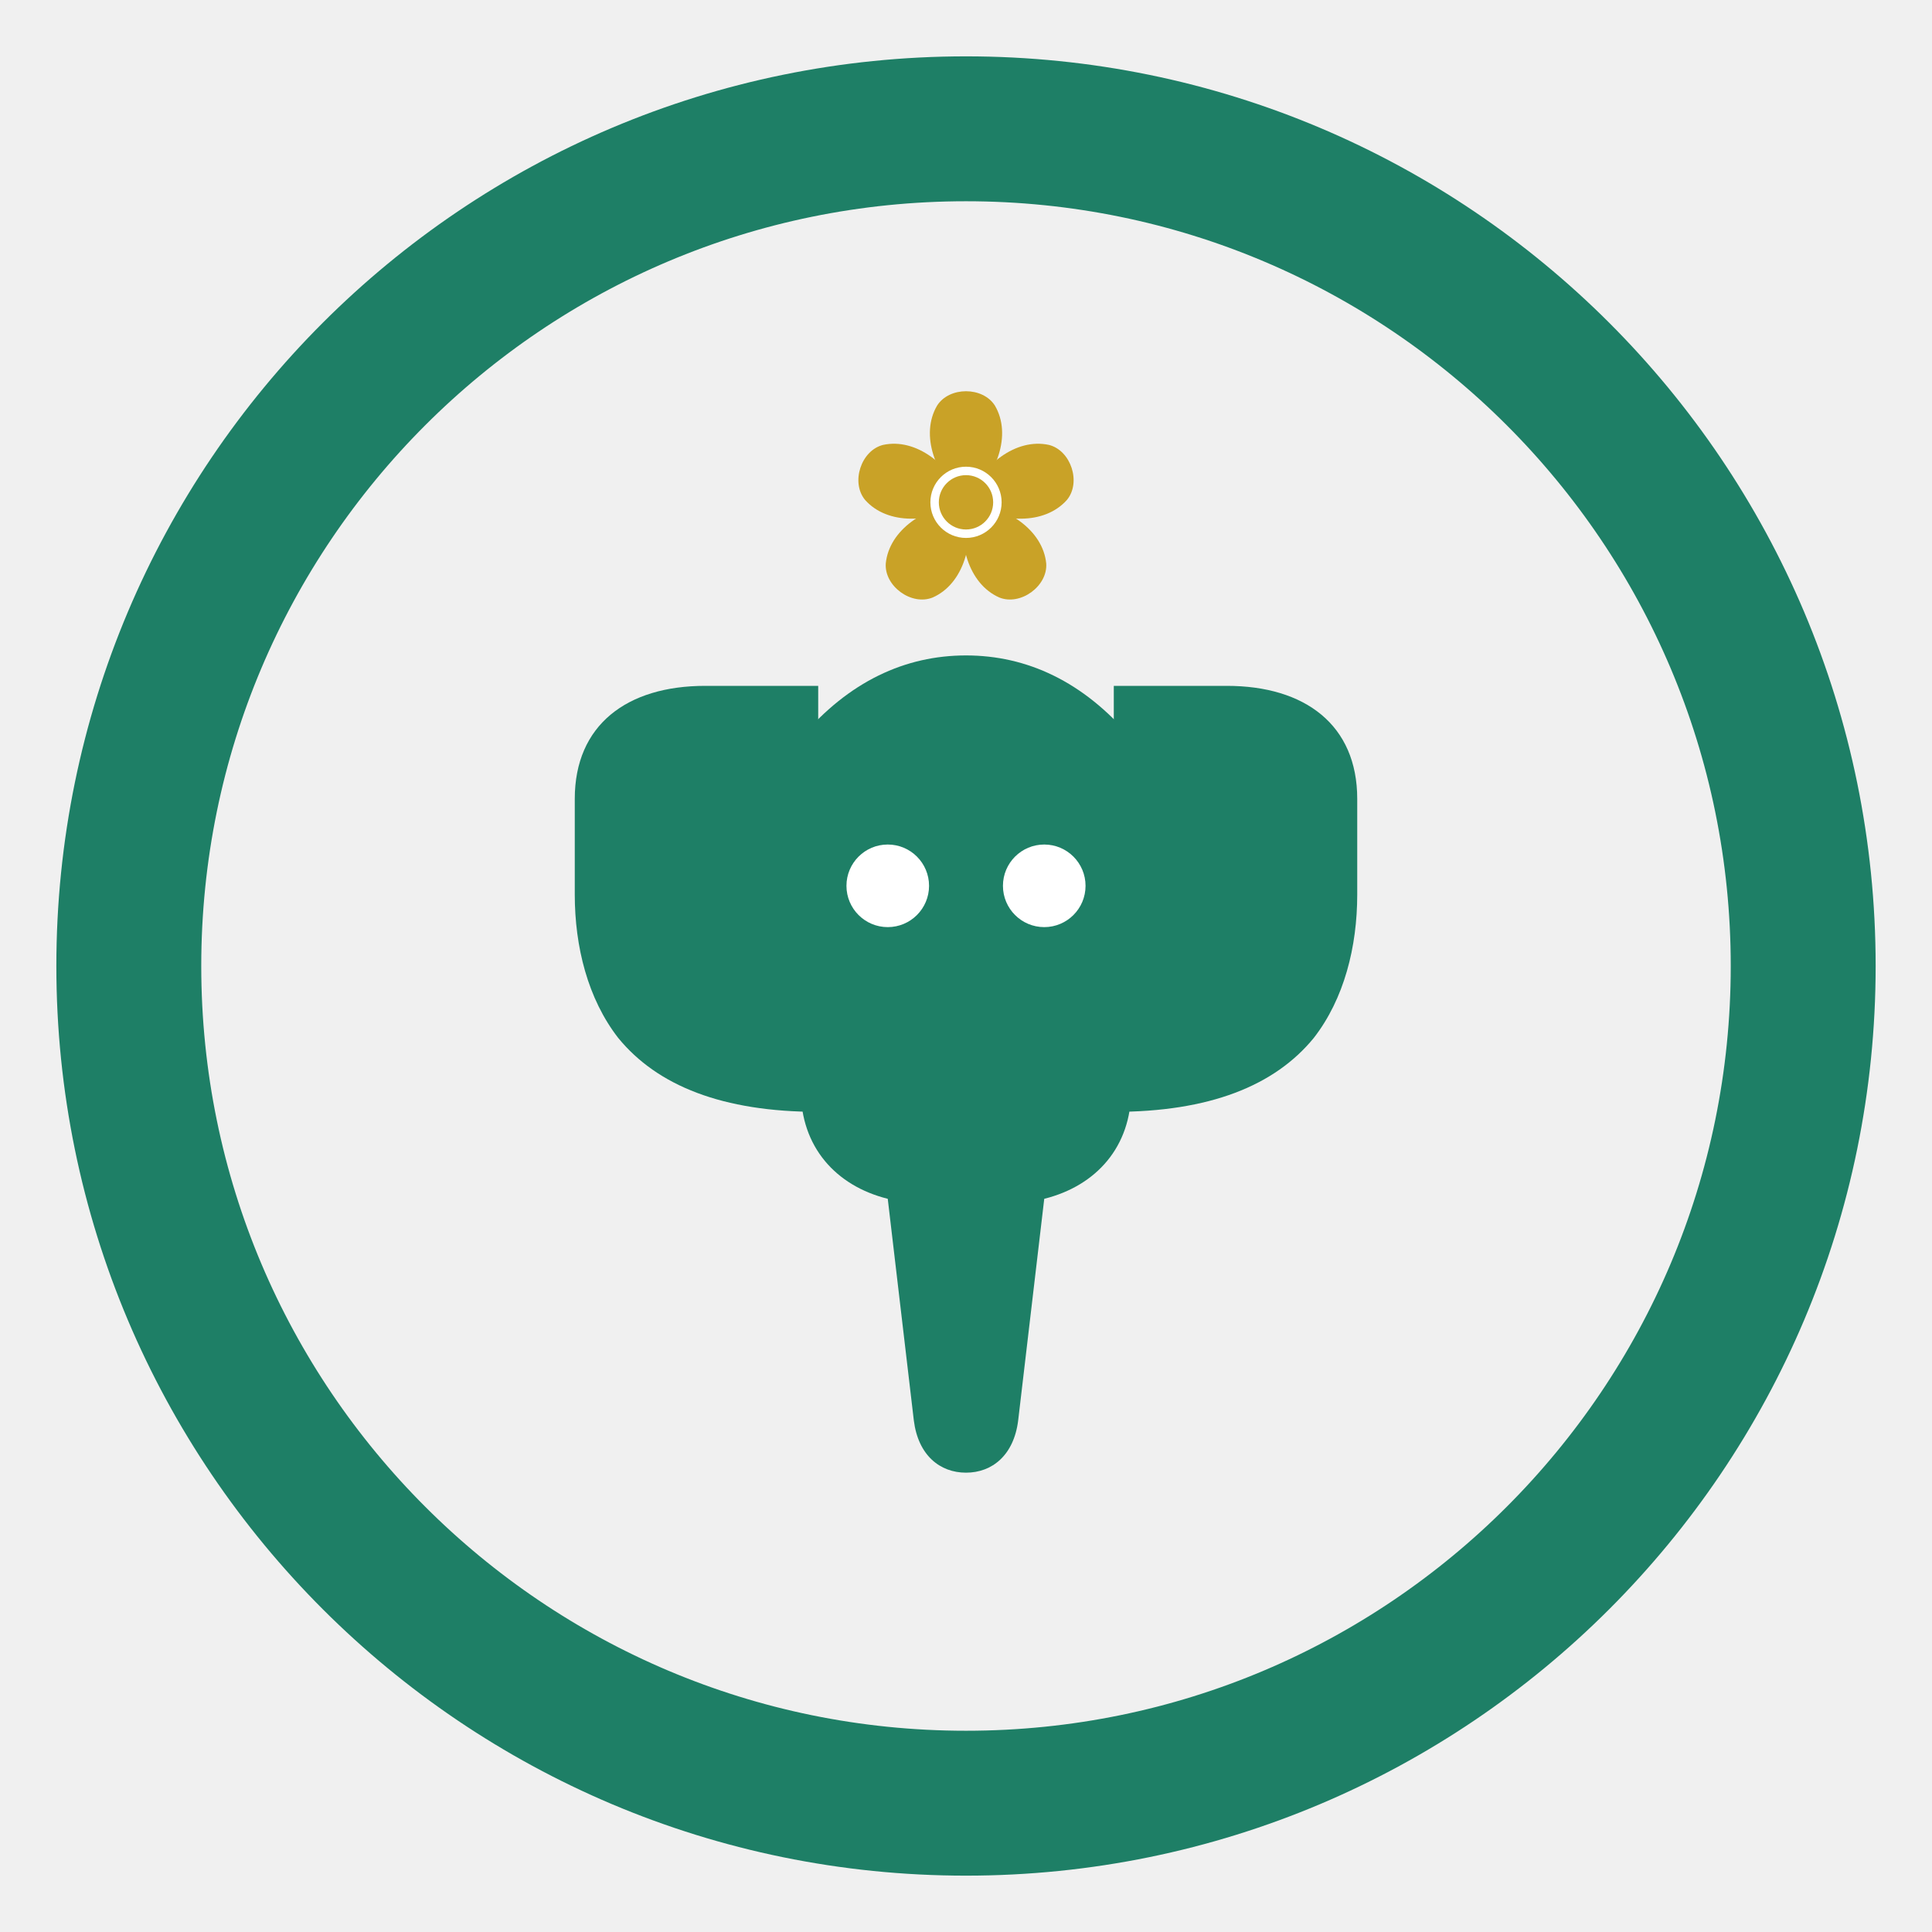
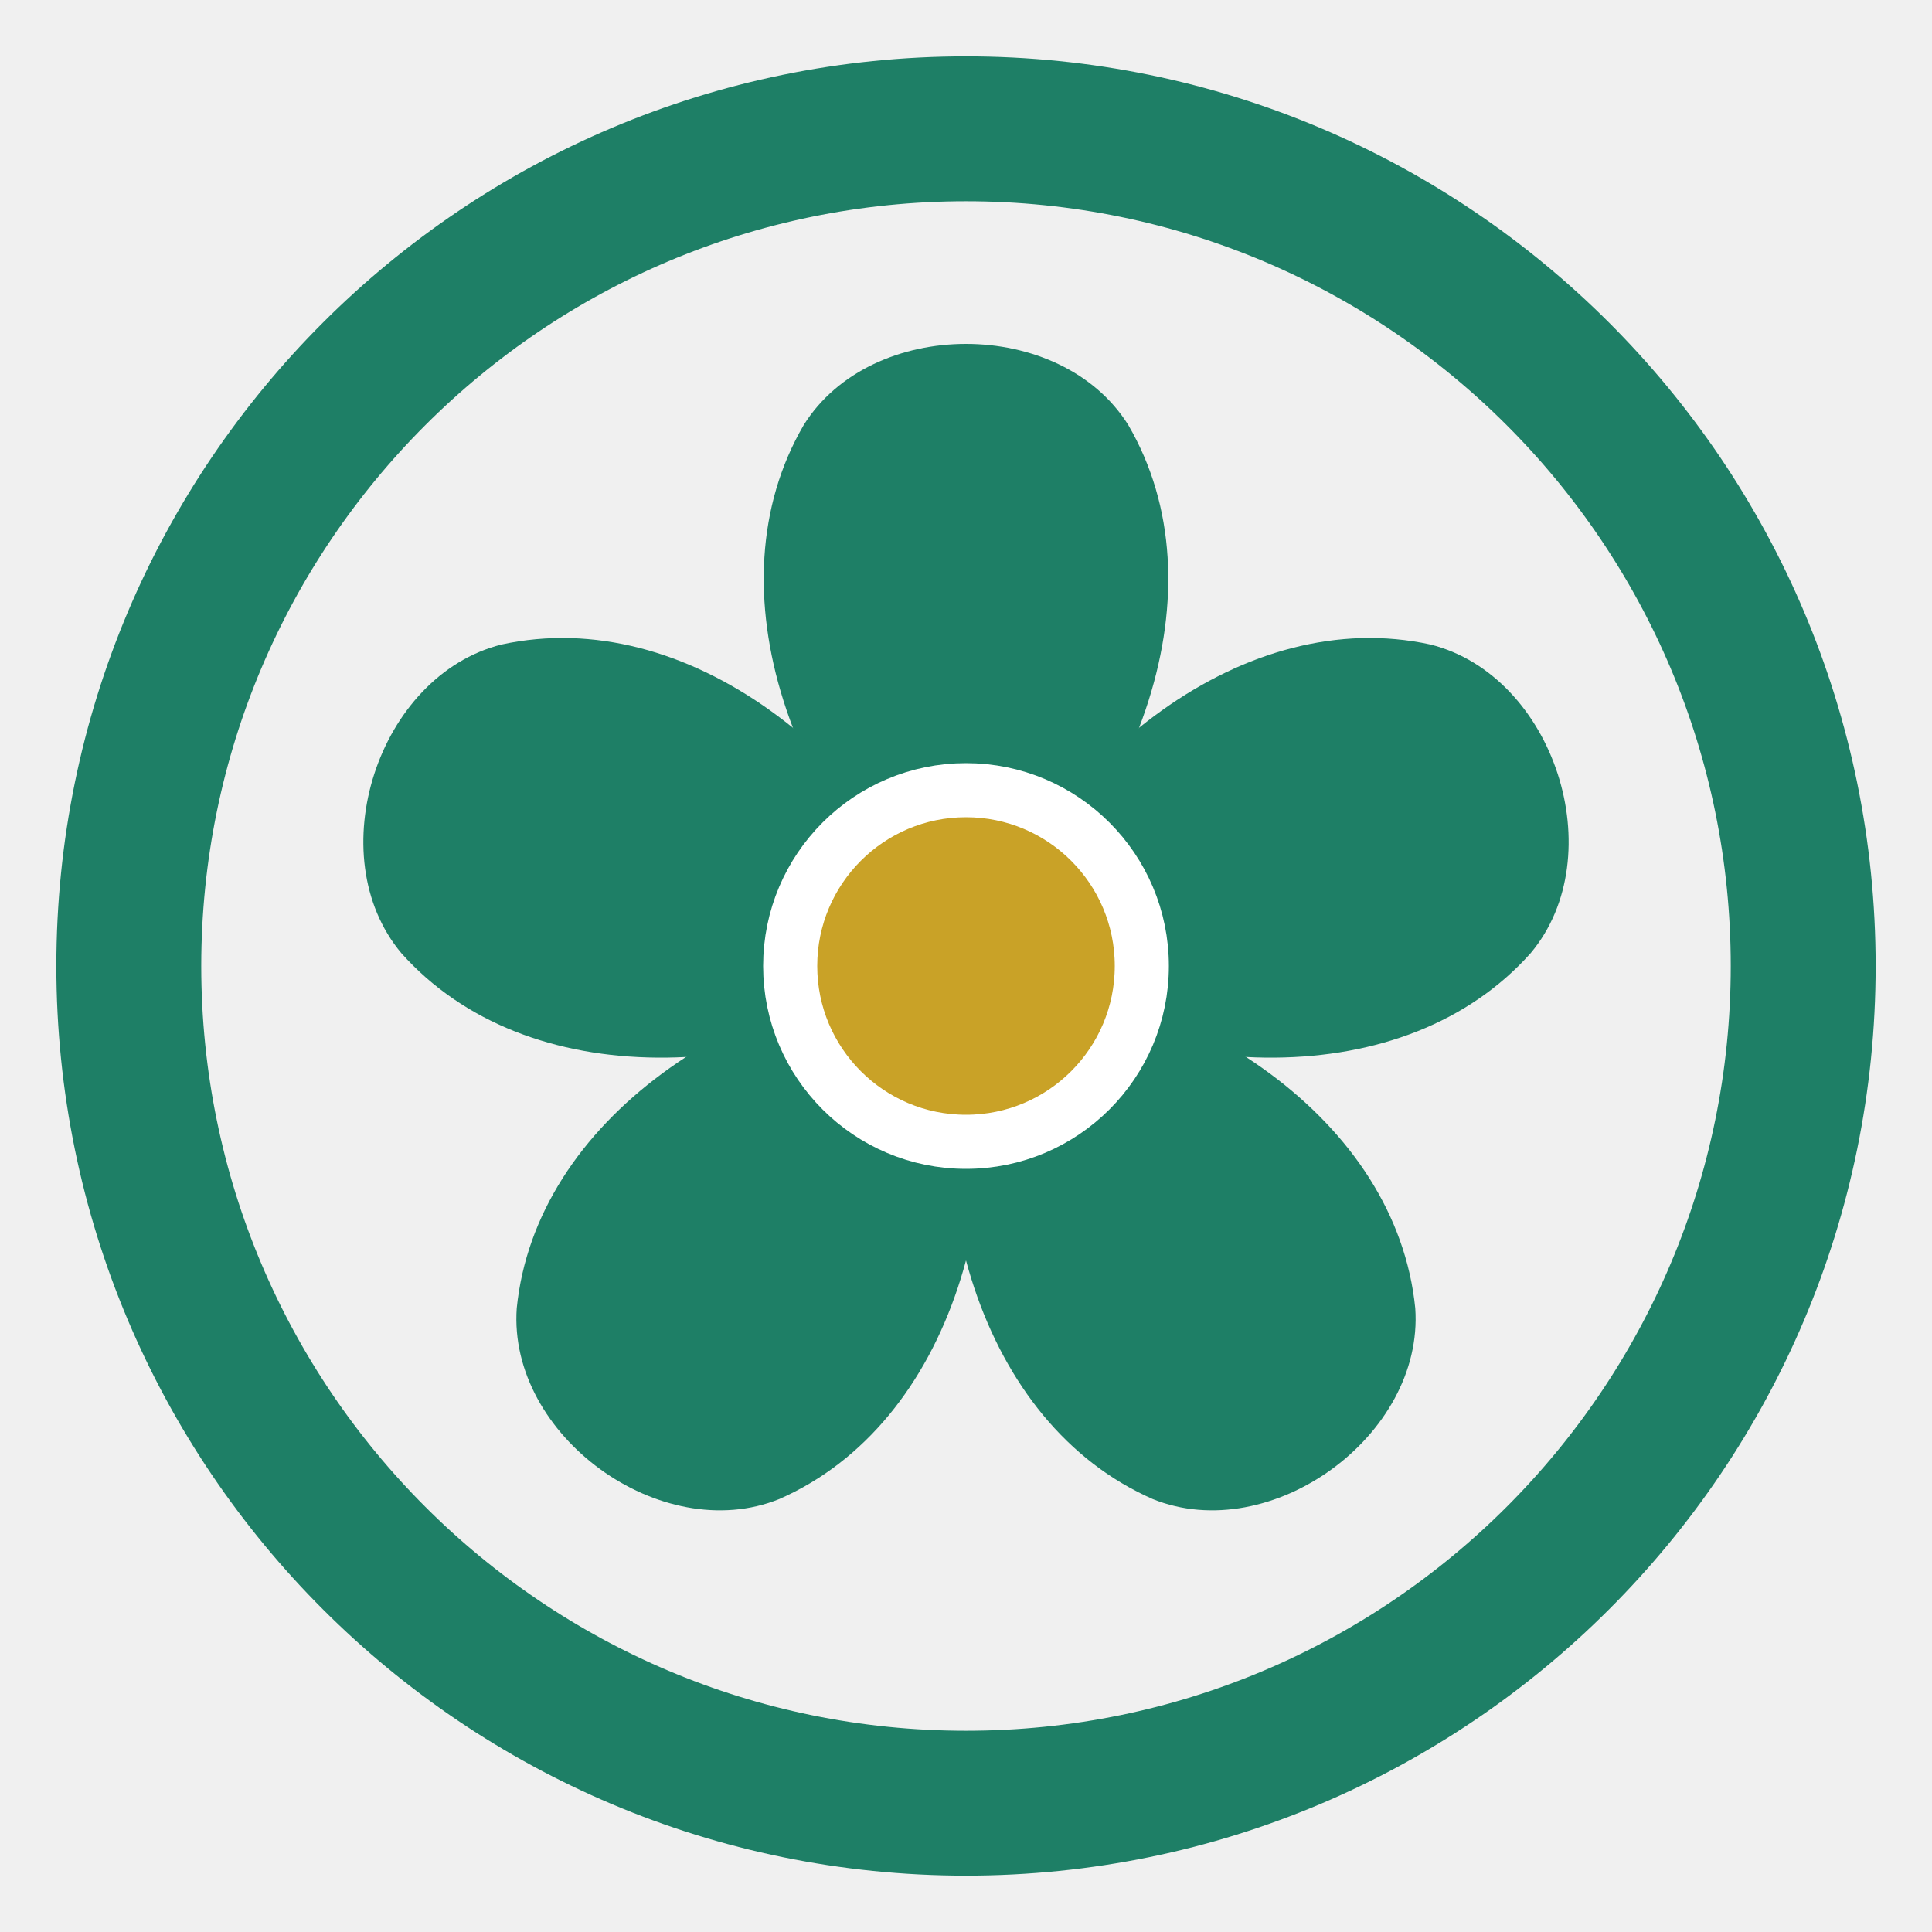
<svg xmlns="http://www.w3.org/2000/svg" viewBox="0 0 24 24">
  <circle cx="12" cy="12" r="10.4" stroke="#1e7f66" stroke-width="1.8" fill="none" />
-   <g transform="translate(4.8 4.8) scale(.6)">
-     <g transform="translate(1.2 2.6) scale(.9)">
-       <path d="M3 6.6C3 4.9 4.2 4 6 4h2.6v9.8C6.4 13.8 4.9 13.2 4 12.1 3.3 11.2 3 10 3 8.8z" fill="#1e7f66" />
-       <path d="M21 6.6C21 4.9 19.8 4 18 4h-2.6v9.8c2.2 0 3.7-.6 4.6-1.7.7-.9 1-2.1 1-3.3z" fill="#1e7f66" />
-       <path d="M8.2 5.2C9.3 3.9 10.6 3.3 12 3.3s2.7.6 3.8 1.9v8.1c0 1.3-.8 2.2-2 2.5l-.6 5.1c-.1.8-.6 1.2-1.2 1.2s-1.1-.4-1.2-1.2l-.6-5.1c-1.2-.3-2-1.2-2-2.5z" fill="#1e7f66" />
-       <circle cx="10.2" cy="8.6" r=".95" fill="#ffffff" />
-       <circle cx="13.8" cy="8.6" r=".95" fill="#ffffff" />
-     </g>
-     <g transform="translate(9 -.6) scale(.25)">
-       <path d="M12 12C9.4 9.8 8.2 6.4 9.6 4 10.6 2.4 13.4 2.4 14.4 4 15.8 6.4 14.6 9.8 12 12z" fill="#c9a227" transform="rotate(0 12 12)" />
-       <path d="M12 12C9.4 9.8 8.2 6.4 9.6 4 10.6 2.4 13.4 2.4 14.4 4 15.8 6.4 14.6 9.8 12 12z" fill="#c9a227" transform="rotate(72 12 12)" />
-       <path d="M12 12C9.4 9.8 8.2 6.4 9.6 4 10.6 2.4 13.4 2.4 14.4 4 15.8 6.4 14.6 9.8 12 12z" fill="#c9a227" transform="rotate(144 12 12)" />
-       <path d="M12 12C9.4 9.8 8.2 6.4 9.6 4 10.6 2.4 13.4 2.4 14.4 4 15.8 6.4 14.6 9.8 12 12z" fill="#c9a227" transform="rotate(216 12 12)" />
-       <path d="M12 12C9.4 9.8 8.2 6.4 9.6 4 10.6 2.4 13.4 2.4 14.4 4 15.8 6.4 14.6 9.8 12 12z" fill="#c9a227" transform="rotate(288 12 12)" />
-       <circle cx="12" cy="12" r="2.6" fill="#c9a227" stroke="#ffffff" stroke-width=".7" />
-     </g>
+   <g transform="translate(1.92 1.92) scale(.84)">
+     <path d="M12 12C9.4 9.8 8.2 6.4 9.6 4 10.6 2.4 13.4 2.4 14.4 4 15.8 6.4 14.6 9.8 12 12z" fill="#1e7f66" transform="rotate(0 12 12)" />
+     <path d="M12 12C9.4 9.8 8.2 6.4 9.6 4 10.6 2.4 13.4 2.4 14.4 4 15.8 6.4 14.6 9.8 12 12z" fill="#1e7f66" transform="rotate(72 12 12)" />
+     <path d="M12 12C9.4 9.8 8.2 6.4 9.6 4 10.6 2.4 13.4 2.4 14.4 4 15.8 6.4 14.6 9.8 12 12z" fill="#1e7f66" transform="rotate(144 12 12)" />
+     <path d="M12 12C9.4 9.8 8.2 6.4 9.6 4 10.6 2.4 13.4 2.4 14.4 4 15.8 6.4 14.6 9.8 12 12z" fill="#1e7f66" transform="rotate(216 12 12)" />
+     <path d="M12 12C9.4 9.8 8.2 6.4 9.6 4 10.6 2.4 13.4 2.4 14.4 4 15.8 6.4 14.6 9.8 12 12z" fill="#1e7f66" transform="rotate(288 12 12)" />
+     <circle cx="12" cy="12" r="2.6" fill="#c9a227" stroke="#ffffff" stroke-width=".8" />
  </g>
</svg>
